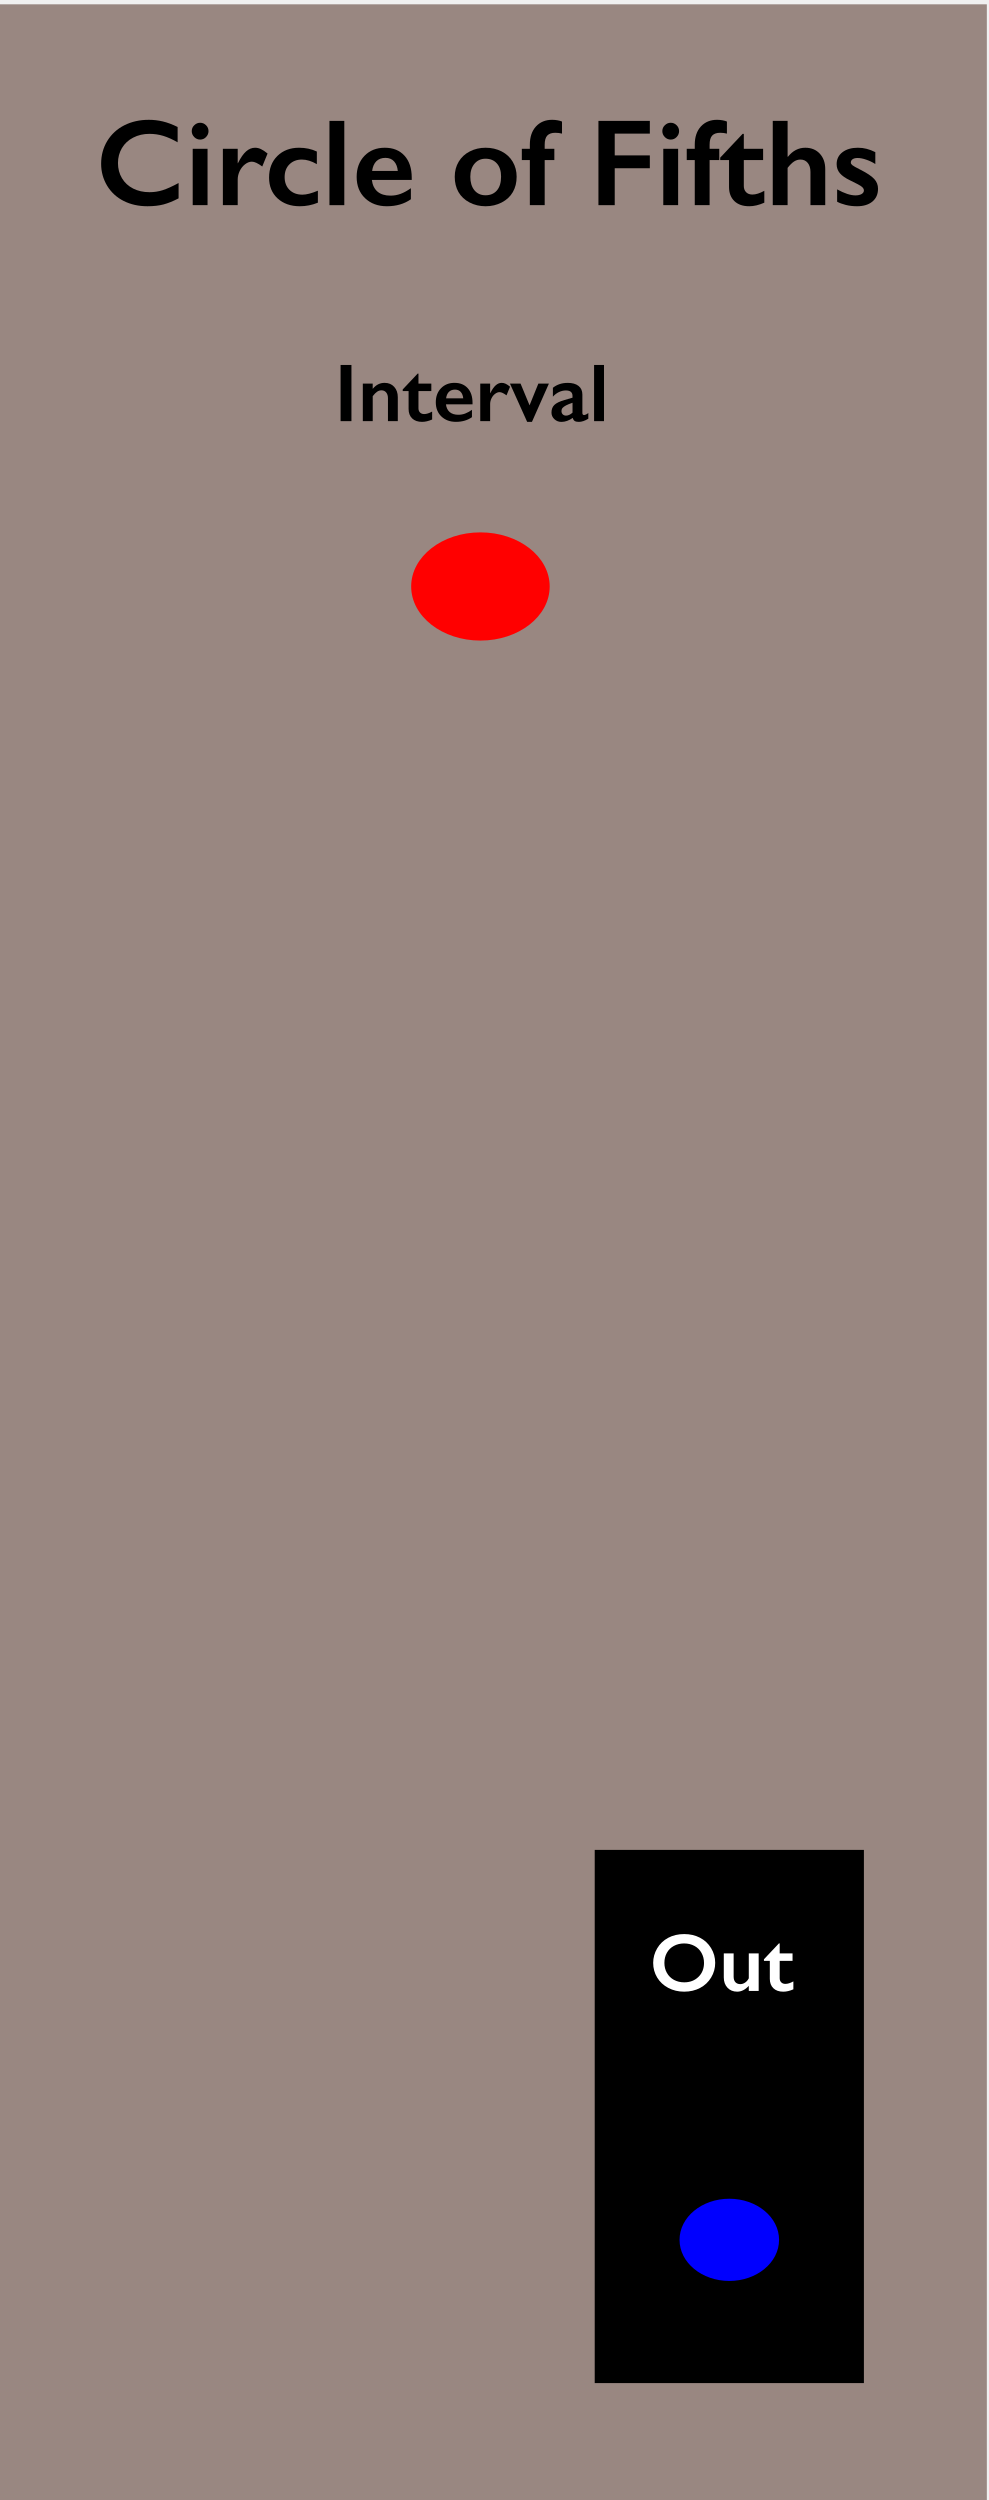
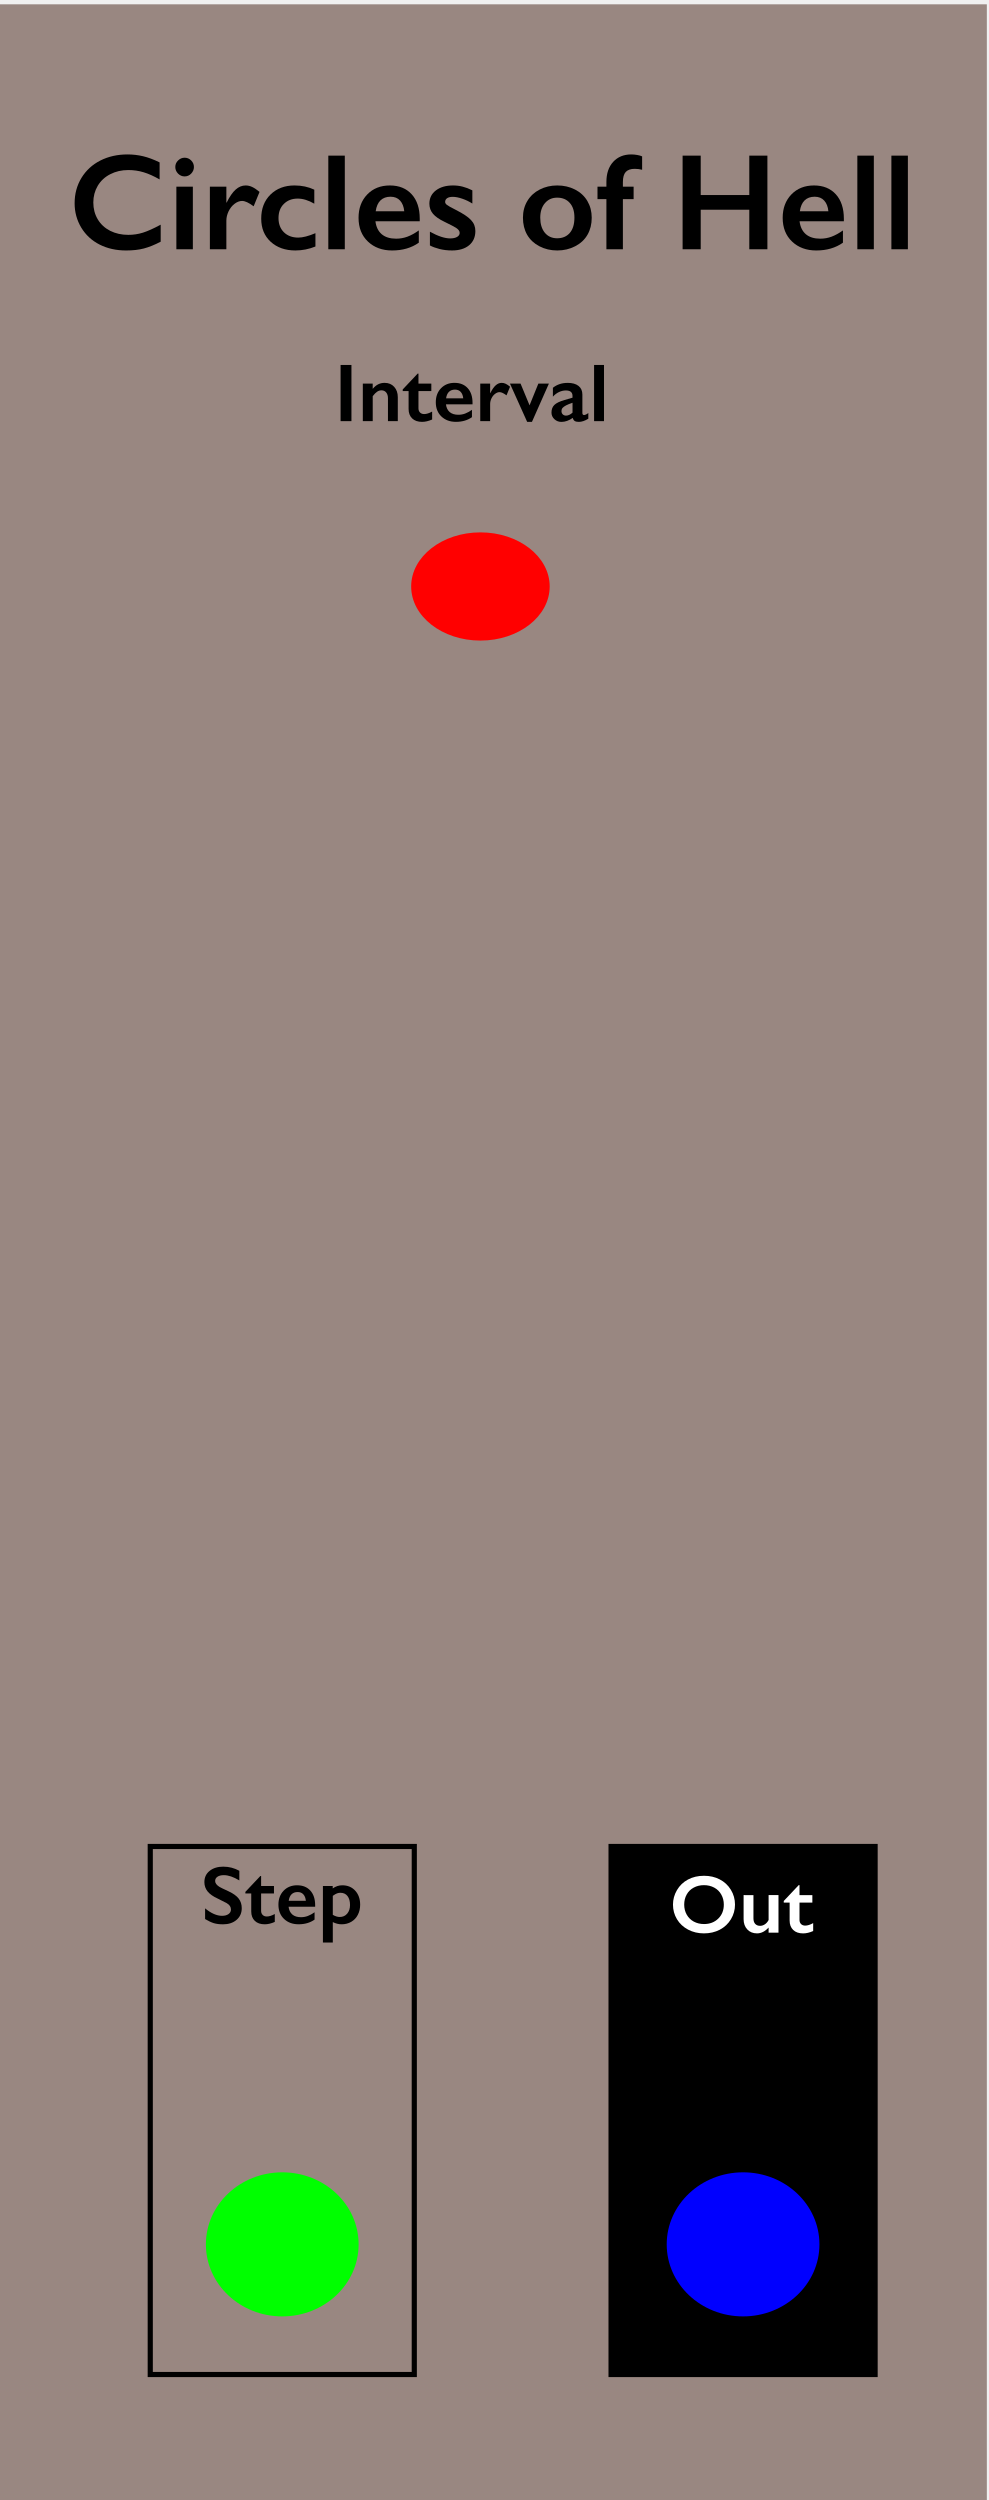
<svg xmlns="http://www.w3.org/2000/svg" width="50.8mm" height="128.5mm" viewBox="0 0 50.8 128.5" version="1.1" id="svg2483">
  <defs id="defs2480">
    <linearGradient id="linearGradient1296">
      <stop style="stop-color:#000000;stop-opacity:1;" offset="0" id="stop1294" />
    </linearGradient>
    <rect x="304.38" y="69.789" width="338.013" height="53.813" id="rect2603" />
    <rect x="156.394" y="87.446" width="164.802" height="75.674" id="rect2597" />
    <rect x="10.931" y="20.18" width="159.757" height="45.405" id="rect2541" />
  </defs>
  <g id="layer1" style="display:inline">
    <rect style="fill:#998781" id="rect8553" width="50.945" height="128.365" x="-0.222" y="0.222" />
-     <text xml:space="preserve" transform="scale(0.2645833)" id="text2595" style="font-style:normal;font-weight:normal;font-size:40px;line-height:1.25;font-family:sans-serif;white-space:pre;shape-inside:url(#rect2597);display:inline;fill:#000000;fill-opacity:1;stroke:none" />
-     <text xml:space="preserve" transform="scale(0.2645833)" id="text2601" style="font-style:normal;font-weight:normal;font-size:40px;line-height:1.25;font-family:sans-serif;white-space:pre;shape-inside:url(#rect2603);display:inline;fill:#000000;fill-opacity:1;stroke:none" />
-     <rect style="opacity:1;fill:#000000;fill-opacity:1;stroke:#000000;stroke-width:0.265;stroke-dasharray:none;stroke-opacity:1;paint-order:stroke fill markers" id="rect506" width="13.571" height="27.141" x="30.701" y="95.217" />
-     <g aria-label="Out" id="text1354" style="font-weight:600;font-size:4.233px;line-height:1.25;font-family:'Gill Sans';-inkscape-font-specification:'Gill Sans, Semi-Bold';fill:#ffffff;stroke-width:0.265">
+     <rect style="opacity:1;fill:#000000;fill-opacity:1;stroke:#000000;stroke-width:0.265;stroke-dasharray:none;stroke-opacity:1;paint-order:stroke fill markers" id="rect506" width="13.571" height="27.141" x="31.409" y="94.909" />
+     <rect style="display:inline;fill:#000000;fill-opacity:0;stroke:#000000;stroke-width:0.265;stroke-dasharray:none;stroke-opacity:1;paint-order:stroke fill markers" id="rect506-3" width="13.571" height="27.141" x="7.723" y="94.909" />
+     <g aria-label="Out" id="text1354" style="font-weight:600;font-size:4.233px;line-height:1.25;font-family:'Gill Sans';-inkscape-font-specification:'Gill Sans, Semi-Bold';fill:#ffffff;stroke-width:0.265" transform="translate(1.018071,-2.996044)">
      <path d="m 35.169,99.411 q 0.449,0 0.806,0.186 0.36,0.184 0.573,0.533 0.213,0.347 0.213,0.763 0,0.405 -0.209,0.752 -0.207,0.345 -0.571,0.537 -0.362,0.19 -0.816,0.19 -0.449,0 -0.816,-0.194 -0.366,-0.194 -0.571,-0.533 -0.205,-0.341 -0.205,-0.752 0,-0.397 0.205,-0.746 0.205,-0.349 0.564,-0.542 0.36,-0.194 0.827,-0.194 z m -1.019,1.482 q 0,0.287 0.13,0.517 0.13,0.229 0.362,0.356 0.234,0.126 0.527,0.126 0.444,0 0.73,-0.279 0.287,-0.279 0.287,-0.719 0,-0.287 -0.13,-0.517 -0.128,-0.232 -0.364,-0.358 -0.234,-0.126 -0.527,-0.126 -0.294,0 -0.529,0.128 -0.234,0.126 -0.36,0.356 -0.126,0.227 -0.126,0.517 z" id="path21696" />
      <path d="m 37.709,100.405 v 1.195 q 0,0.188 0.093,0.287 0.095,0.097 0.25,0.097 0.128,0 0.246,-0.079 0.118,-0.079 0.19,-0.221 v -1.28 h 0.508 v 1.931 h -0.508 v -0.263 q -0.275,0.3 -0.595,0.3 -0.31,0 -0.5,-0.203 -0.19,-0.203 -0.19,-0.529 v -1.236 z" id="path21698" />
      <path d="m 40.035,99.892 h 0.041 v 0.513 h 0.661 v 0.384 H 40.076 v 0.891 q 0,0.13 0.079,0.211 0.079,0.081 0.215,0.081 0.178,0 0.409,-0.128 v 0.407 q -0.275,0.122 -0.517,0.122 -0.327,0 -0.511,-0.178 -0.182,-0.178 -0.182,-0.482 v -0.924 h -0.302 v -0.083 z" id="path21700" />
    </g>
    <g aria-label="Circle of Fifths" transform="matrix(0.2645833,0,0,0.2645833,2.002221,-4.44938)" id="text2539" style="font-size:40px;line-height:1.25;white-space:pre;shape-inside:url(#rect2541);display:inline">
-       <path d="m 21.326,40.091 q 1.395,0 2.73,0.316 1.336,0.316 2.883,1.078 v 2.977 q -1.512,-0.867 -2.801,-1.254 -1.277,-0.387 -2.672,-0.387 -1.746,0 -3.152,0.727 -1.406,0.715 -2.191,2.027 -0.773,1.312 -0.773,2.918 0,1.641 0.773,2.941 0.773,1.301 2.18,2.016 1.406,0.703 3.164,0.703 1.348,0 2.566,-0.387 1.23,-0.387 3.094,-1.395 v 2.977 q -1.594,0.832 -2.93,1.184 -1.336,0.352 -3.117,0.352 -2.59,0 -4.629,-1.031 -2.039,-1.031 -3.211,-2.965 -1.16,-1.945 -1.16,-4.254 0,-2.473 1.195,-4.441 1.207,-1.969 3.305,-3.035 2.109,-1.066 4.746,-1.066 z" style="font-weight:600;font-size:24px;font-family:'Gill Sans';-inkscape-font-specification:'Gill Sans, Semi-Bold'" id="path21667" />
-       <path d="m 31.311,40.665 q 0.668,0 1.148,0.48 0.48,0.48 0.48,1.148 0,0.645 -0.48,1.148 -0.469,0.492 -1.148,0.492 -0.656,0 -1.148,-0.492 -0.48,-0.504 -0.48,-1.148 0,-0.68 0.492,-1.148 0.492,-0.48 1.137,-0.48 z m 1.441,5.062 V 56.673 H 29.869 V 45.728 Z" style="font-weight:600;font-size:24px;font-family:'Gill Sans';-inkscape-font-specification:'Gill Sans, Semi-Bold'" id="path21669" />
-       <path d="m 41.986,45.517 q 0.574,0 1.125,0.258 0.562,0.258 1.301,0.867 l -1.031,2.52 q -1.254,-0.938 -2.016,-0.938 -0.668,0 -1.324,0.504 -0.645,0.492 -1.043,1.312 -0.387,0.82 -0.387,1.641 V 56.673 H 35.729 V 45.728 h 2.883 v 2.789 h 0.047 q 0.785,-1.582 1.582,-2.285 0.797,-0.715 1.746,-0.715 z" style="font-weight:600;font-size:24px;font-family:'Gill Sans';-inkscape-font-specification:'Gill Sans, Semi-Bold'" id="path21671" />
-       <path d="m 50.529,45.517 q 1.91,0 3.457,0.738 v 2.449 q -1.535,-0.891 -2.906,-0.891 -1.477,0 -2.414,0.926 -0.938,0.914 -0.938,2.484 0,1.535 0.938,2.473 0.949,0.938 2.52,0.938 1.172,0 3,-0.773 v 2.332 q -1.699,0.691 -3.504,0.691 -2.66,0 -4.324,-1.523 -1.652,-1.523 -1.652,-4.043 0,-2.613 1.617,-4.207 1.629,-1.594 4.207,-1.594 z" style="font-weight:600;font-size:24px;font-family:'Gill Sans';-inkscape-font-specification:'Gill Sans, Semi-Bold'" id="path21673" />
-       <path d="M 59.318,40.302 V 56.673 H 56.436 V 40.302 Z" style="font-weight:600;font-size:24px;font-family:'Gill Sans';-inkscape-font-specification:'Gill Sans, Semi-Bold'" id="path21675" />
-       <path d="m 67.193,45.517 q 2.414,0 3.82,1.547 1.406,1.547 1.406,4.277 v 0.434 h -7.746 q 0.176,1.465 1.09,2.262 0.926,0.785 2.531,0.785 1.031,0 1.98,-0.352 0.961,-0.363 1.98,-1.09 v 2.145 q -1.922,1.359 -4.664,1.359 -2.59,0 -4.23,-1.559 -1.641,-1.559 -1.641,-4.148 0,-2.496 1.512,-4.078 1.523,-1.582 3.961,-1.582 z m 2.52,4.512 Q 69.596,48.833 68.986,48.165 68.377,47.485 67.311,47.485 q -1.09,0 -1.758,0.645 -0.656,0.645 -0.832,1.898 z" style="font-weight:600;font-size:24px;font-family:'Gill Sans';-inkscape-font-specification:'Gill Sans, Semi-Bold'" id="path21677" />
-       <path d="m 86.775,45.517 q 1.711,0 3.105,0.715 1.395,0.715 2.156,2.004 0.762,1.289 0.762,2.918 0,1.699 -0.738,2.977 -0.727,1.277 -2.156,2.016 -1.418,0.738 -3.129,0.738 -1.723,0 -3.129,-0.738 -1.406,-0.738 -2.145,-2.016 -0.727,-1.277 -0.727,-2.977 0,-1.652 0.773,-2.93 0.773,-1.289 2.156,-1.992 1.383,-0.715 3.07,-0.715 z m -2.977,5.637 q 0,1.641 0.797,2.625 0.809,0.973 2.156,0.973 1.406,0 2.215,-0.938 0.809,-0.938 0.809,-2.684 0,-1.664 -0.82,-2.566 -0.809,-0.914 -2.203,-0.914 -1.312,0 -2.133,0.961 -0.82,0.961 -0.82,2.543 z" style="font-weight:600;font-size:24px;font-family:'Gill Sans';-inkscape-font-specification:'Gill Sans, Semi-Bold'" id="path21679" />
-       <path d="m 99.713,40.091 q 0.504,0 1.031,0.094 0.539,0.094 0.867,0.246 v 2.344 q -0.598,-0.164 -1.301,-0.164 -1.043,0 -1.559,0.539 -0.504,0.539 -0.504,1.793 v 0.785 h 1.875 v 2.18 H 98.248 V 56.673 h -2.883 v -8.766 h -1.559 v -2.18 h 1.559 v -0.82 q 0,-2.215 1.184,-3.516 1.195,-1.301 3.164,-1.301 z" style="font-weight:600;font-size:24px;font-family:'Gill Sans';-inkscape-font-specification:'Gill Sans, Semi-Bold'" id="path21681" />
-       <path d="m 118.674,40.302 v 2.473 h -6.82 v 4.23 h 6.82 v 2.496 h -6.82 V 56.673 h -3.164 V 40.302 Z" style="font-weight:600;font-size:24px;font-family:'Gill Sans';-inkscape-font-specification:'Gill Sans, Semi-Bold'" id="path21683" />
-       <path d="m 122.729,40.665 q 0.668,0 1.148,0.48 0.48,0.48 0.48,1.148 0,0.645 -0.48,1.148 -0.469,0.492 -1.148,0.492 -0.656,0 -1.148,-0.492 -0.48,-0.504 -0.48,-1.148 0,-0.68 0.492,-1.148 0.492,-0.48 1.137,-0.48 z m 1.441,5.062 V 56.673 h -2.883 V 45.728 Z" style="font-weight:600;font-size:24px;font-family:'Gill Sans';-inkscape-font-specification:'Gill Sans, Semi-Bold'" id="path21685" />
-       <path d="m 131.752,40.091 q 0.504,0 1.031,0.094 0.539,0.094 0.867,0.246 v 2.344 q -0.598,-0.164 -1.301,-0.164 -1.043,0 -1.559,0.539 -0.504,0.539 -0.504,1.793 v 0.785 h 1.875 v 2.18 h -1.875 V 56.673 h -2.883 v -8.766 h -1.559 v -2.18 h 1.559 v -0.82 q 0,-2.215 1.184,-3.516 1.195,-1.301 3.164,-1.301 z" style="font-weight:600;font-size:24px;font-family:'Gill Sans';-inkscape-font-specification:'Gill Sans, Semi-Bold'" id="path21687" />
-       <path d="m 136.697,42.821 h 0.234 v 2.906 h 3.75 v 2.18 h -3.75 v 5.051 q 0,0.738 0.445,1.195 0.445,0.457 1.219,0.457 1.008,0 2.32,-0.727 v 2.309 q -1.559,0.691 -2.93,0.691 -1.852,0 -2.895,-1.008 -1.031,-1.008 -1.031,-2.73 v -5.238 h -1.711 v -0.469 z" style="font-weight:600;font-size:24px;font-family:'Gill Sans';-inkscape-font-specification:'Gill Sans, Semi-Bold'" id="path21689" />
-       <path d="m 145.439,40.302 v 6.961 h 0.07 q 1.395,-1.746 3.363,-1.746 1.746,0 2.812,1.148 1.066,1.148 1.066,3 V 56.673 h -2.871 v -6.457 q 0,-1.102 -0.527,-1.746 -0.516,-0.656 -1.418,-0.656 -0.656,0 -1.242,0.375 -0.574,0.375 -1.254,1.242 V 56.673 h -2.883 V 40.302 Z" style="font-weight:600;font-size:24px;font-family:'Gill Sans';-inkscape-font-specification:'Gill Sans, Semi-Bold'" id="path21691" />
-       <path d="m 159.092,45.517 q 0.902,0 1.699,0.211 0.797,0.199 1.688,0.645 v 2.309 q -0.82,-0.527 -1.758,-0.844 -0.938,-0.328 -1.676,-0.328 -0.621,0 -0.973,0.234 -0.352,0.234 -0.352,0.668 0,0.246 0.293,0.492 0.293,0.246 1.605,0.902 1.875,0.949 2.625,1.758 0.762,0.797 0.762,1.922 0,1.582 -1.102,2.496 -1.102,0.902 -2.977,0.902 -1.172,0 -2.191,-0.258 -1.008,-0.258 -1.676,-0.621 v -2.402 q 2.109,1.172 3.551,1.172 0.738,0 1.195,-0.258 0.457,-0.27 0.457,-0.703 0,-0.258 -0.164,-0.469 -0.164,-0.211 -0.492,-0.434 -0.328,-0.223 -2.051,-1.066 -1.324,-0.633 -1.957,-1.371 -0.633,-0.75 -0.633,-1.77 0,-1.453 1.137,-2.32 1.137,-0.867 2.988,-0.867 z" style="font-weight:600;font-size:24px;font-family:'Gill Sans';-inkscape-font-specification:'Gill Sans, Semi-Bold'" id="path21693" />
+       <g aria-label="Circles of Hell" id="text1750" style="font-weight:600;font-size:40px;font-family:'Gill Sans';-inkscape-font-specification:'Gill Sans, Semi-Bold';display:inline">
+         <path d="m 17.202,46.817 q 1.549,0 3.034,0.352 1.484,0.352 3.203,1.198 v 3.307 q -1.68,-0.964 -3.112,-1.393 -1.419,-0.43 -2.969,-0.43 -1.94,0 -3.503,0.807 -1.563,0.794 -2.435,2.253 -0.859,1.458 -0.859,3.242 0,1.823 0.859,3.268 0.859,1.445 2.422,2.24 1.563,0.781 3.516,0.781 1.497,0 2.852,-0.43 1.367,-0.43 3.438,-1.549 v 3.307 q -1.771,0.924 -3.255,1.315 -1.484,0.391 -3.464,0.391 -2.878,0 -5.143,-1.146 -2.266,-1.146 -3.568,-3.294 -1.289,-2.161 -1.289,-4.727 0,-2.747 1.328,-4.935 1.341,-2.188 3.672,-3.372 2.344,-1.185 5.273,-1.185 z" style="font-size:26.667px" id="path1802" />
+         <path d="m 28.296,47.455 q 0.742,0 1.276,0.534 0.534,0.534 0.534,1.276 0,0.716 -0.534,1.276 -0.521,0.547 -1.276,0.547 -0.729,0 -1.276,-0.547 -0.534,-0.56 -0.534,-1.276 0,-0.755 0.547,-1.276 0.547,-0.534 1.263,-0.534 z m 1.602,5.625 V 65.241 H 26.695 V 53.08 Z" style="font-size:26.667px" id="path1804" />
+         <path d="m 40.158,52.845 q 0.638,0 1.25,0.286 0.625,0.286 1.445,0.964 l -1.146,2.799 q -1.393,-1.042 -2.24,-1.042 -0.742,0 -1.471,0.56 -0.716,0.547 -1.159,1.458 -0.43,0.911 -0.43,1.823 v 5.547 H 33.205 V 53.08 h 3.203 v 3.099 h 0.052 q 0.872,-1.758 1.758,-2.539 0.885,-0.794 1.94,-0.794 z" style="font-size:26.667px" id="path1806" />
+         <path d="m 49.65,52.845 q 2.122,0 3.841,0.82 v 2.721 q -1.706,-0.99 -3.229,-0.99 -1.641,0 -2.682,1.029 -1.042,1.016 -1.042,2.76 0,1.706 1.042,2.747 1.055,1.042 2.799,1.042 1.302,0 3.333,-0.859 v 2.591 q -1.888,0.768 -3.893,0.768 -2.956,0 -4.805,-1.693 -1.836,-1.693 -1.836,-4.492 0,-2.904 1.797,-4.674 1.81,-1.771 4.674,-1.771 z" style="font-size:26.667px" id="path1808" />
+         <path d="M 59.416,47.051 V 65.241 H 56.213 V 47.051 Z" style="font-size:26.667px" id="path1810" />
+         <path d="m 68.166,52.845 q 2.682,0 4.245,1.719 1.563,1.719 1.563,4.753 v 0.482 h -8.607 q 0.195,1.628 1.211,2.513 1.029,0.872 2.813,0.872 1.146,0 2.201,-0.391 1.068,-0.404 2.201,-1.211 v 2.383 q -2.135,1.51 -5.182,1.51 -2.878,0 -4.701,-1.732 -1.823,-1.732 -1.823,-4.609 0,-2.773 1.68,-4.531 1.693,-1.758 4.401,-1.758 z m 2.799,5.013 q -0.13,-1.328 -0.807,-2.07 -0.677,-0.755 -1.862,-0.755 -1.211,0 -1.953,0.716 -0.729,0.716 -0.924,2.109 z" style="font-size:26.667px" id="path1812" />
+         <path d="m 80.432,52.845 q 1.003,0 1.888,0.234 0.885,0.221 1.875,0.716 v 2.565 q -0.911,-0.586 -1.953,-0.938 -1.042,-0.365 -1.862,-0.365 -0.69,0 -1.081,0.26 -0.391,0.26 -0.391,0.742 0,0.273 0.326,0.547 0.326,0.273 1.784,1.003 2.083,1.055 2.917,1.953 0.846,0.885 0.846,2.135 0,1.758 -1.224,2.773 -1.224,1.003 -3.307,1.003 -1.302,0 -2.435,-0.286 Q 76.695,64.903 75.952,64.499 v -2.669 q 2.344,1.302 3.945,1.302 0.82,0 1.328,-0.286 0.508,-0.299 0.508,-0.781 0,-0.286 -0.182,-0.521 -0.182,-0.234 -0.547,-0.482 -0.365,-0.247 -2.279,-1.185 -1.471,-0.703 -2.174,-1.523 -0.703,-0.833 -0.703,-1.966 0,-1.615 1.263,-2.578 1.263,-0.964 3.32,-0.964 z" style="font-size:26.667px" id="path1814" />
+         <path d="m 100.692,52.845 q 1.901,0 3.451,0.794 1.549,0.794 2.396,2.227 0.846,1.432 0.846,3.242 0,1.888 -0.82,3.307 -0.807,1.419 -2.396,2.24 -1.576,0.82 -3.477,0.82 -1.914,0 -3.477,-0.82 -1.563,-0.82 -2.383,-2.24 -0.807,-1.419 -0.807,-3.307 0,-1.836 0.859,-3.255 0.859,-1.432 2.396,-2.214 1.536,-0.794 3.411,-0.794 z m -3.307,6.263 q 0,1.823 0.885,2.917 0.898,1.081 2.396,1.081 1.562,0 2.461,-1.042 0.898,-1.042 0.898,-2.982 0,-1.849 -0.911,-2.852 -0.898,-1.016 -2.448,-1.016 -1.458,0 -2.37,1.068 -0.911,1.068 -0.911,2.826 z" style="font-size:26.667px" id="path1816" />
+         <path d="m 115.067,46.817 q 0.56,0 1.146,0.104 0.599,0.104 0.964,0.273 v 2.604 q -0.664,-0.182 -1.445,-0.182 -1.159,0 -1.732,0.599 -0.56,0.599 -0.56,1.992 v 0.872 h 2.083 v 2.422 h -2.083 v 9.74 h -3.203 v -9.74 h -1.732 v -2.422 h 1.732 v -0.911 q 0,-2.461 1.315,-3.906 1.328,-1.445 3.516,-1.445 z" style="font-size:26.667px" id="path1818" />
+         <path d="m 128.557,47.051 v 7.656 h 9.44 v -7.656 h 3.516 v 18.19 h -3.516 v -7.682 h -9.44 v 7.682 h -3.516 V 47.051 Z" style="font-size:26.667px" id="path1820" />
+         <path d="m 150.562,52.845 q 2.682,0 4.245,1.719 1.562,1.719 1.562,4.753 v 0.482 h -8.607 q 0.195,1.628 1.211,2.513 1.029,0.872 2.813,0.872 1.146,0 2.201,-0.391 1.068,-0.404 2.201,-1.211 v 2.383 q -2.135,1.51 -5.182,1.51 -2.878,0 -4.701,-1.732 -1.823,-1.732 -1.823,-4.609 0,-2.773 1.68,-4.531 1.693,-1.758 4.401,-1.758 z m 2.799,5.013 q -0.13,-1.328 -0.807,-2.07 -0.677,-0.755 -1.862,-0.755 -1.211,0 -1.953,0.716 -0.729,0.716 -0.924,2.109 z" style="font-size:26.667px" id="path1822" />
+         <path d="m 162.19,47.051 v 18.19 h -3.203 V 47.051 Z" style="font-size:26.667px" id="path1824" />
+         <path d="m 168.804,47.051 v 18.19 h -3.203 V 47.051 Z" style="font-size:26.667px" id="path1826" />
+       </g>
    </g>
    <g aria-label="Interval " id="text4174-9" style="font-weight:600;font-size:10.583px;line-height:1.25;font-family:'Gill Sans';-inkscape-font-specification:'Gill Sans, Semi-Bold';display:inline;stroke-width:0.265">
      <path d="M 18.064,18.759 V 21.647 H 17.506 V 18.759 Z" style="font-size:4.233px" id="path8003" />
      <path d="m 19.767,19.679 q 0.31,0 0.494,0.205 0.186,0.203 0.186,0.535 v 1.228 h -0.506 v -1.176 q 0,-0.188 -0.091,-0.298 -0.089,-0.11 -0.244,-0.11 -0.118,0 -0.221,0.07 -0.103,0.068 -0.227,0.229 V 21.647 H 18.649 v -1.931 h 0.508 v 0.271 q 0.141,-0.165 0.287,-0.236 0.149,-0.072 0.322,-0.072 z" style="font-size:4.233px" id="path8005" />
      <path d="m 21.468,19.203 h 0.041 v 0.513 h 0.661 v 0.384 h -0.661 v 0.891 q 0,0.13 0.079,0.211 0.079,0.081 0.215,0.081 0.178,0 0.409,-0.128 v 0.407 q -0.275,0.122 -0.517,0.122 -0.327,0 -0.511,-0.178 -0.182,-0.178 -0.182,-0.482 v -0.924 h -0.302 v -0.083 z" style="font-size:4.233px" id="path8007" />
      <path d="m 23.366,19.679 q 0.426,0 0.674,0.273 0.248,0.273 0.248,0.754 v 0.076 h -1.366 q 0.031,0.258 0.192,0.399 0.163,0.138 0.446,0.138 0.182,0 0.349,-0.062 0.169,-0.064 0.349,-0.192 v 0.378 q -0.339,0.24 -0.823,0.24 -0.457,0 -0.746,-0.275 -0.289,-0.275 -0.289,-0.732 0,-0.44 0.267,-0.719 0.269,-0.279 0.699,-0.279 z m 0.444,0.796 q -0.021,-0.211 -0.128,-0.329 -0.107,-0.12 -0.296,-0.12 -0.192,0 -0.31,0.114 -0.116,0.114 -0.147,0.335 z" style="font-size:4.233px" id="path8009" />
      <path d="m 25.79,19.679 q 0.101,0 0.198,0.045 0.099,0.045 0.229,0.153 l -0.182,0.444 q -0.221,-0.165 -0.356,-0.165 -0.118,0 -0.234,0.089 -0.114,0.087 -0.184,0.232 -0.068,0.145 -0.068,0.289 v 0.881 h -0.508 v -1.931 h 0.508 v 0.492 h 0.008 q 0.138,-0.279 0.279,-0.403 0.141,-0.126 0.308,-0.126 z" style="font-size:4.233px" id="path8011" />
      <path d="m 26.756,19.716 0.463,1.118 0.453,-1.118 h 0.542 l -0.872,1.968 h -0.246 l -0.885,-1.968 z" style="font-size:4.233px" id="path8013" />
      <path d="m 29.17,19.679 q 0.372,0 0.568,0.159 0.196,0.157 0.196,0.44 v 0.945 q 0,0.11 0.089,0.11 0.037,0 0.103,-0.031 0.068,-0.033 0.114,-0.074 v 0.294 q -0.267,0.163 -0.488,0.163 -0.136,0 -0.211,-0.045 -0.072,-0.045 -0.101,-0.161 -0.291,0.207 -0.585,0.207 -0.209,0 -0.36,-0.141 -0.149,-0.141 -0.149,-0.337 0,-0.25 0.149,-0.395 0.149,-0.145 0.521,-0.252 l 0.411,-0.12 v -0.089 q 0,-0.283 -0.343,-0.283 -0.176,0 -0.349,0.081 -0.174,0.081 -0.316,0.238 v -0.457 q 0.316,-0.25 0.75,-0.25 z m -0.31,1.451 q 0,0.105 0.066,0.169 0.068,0.064 0.167,0.064 0.167,0 0.335,-0.153 v -0.508 q -0.213,0.072 -0.335,0.136 -0.12,0.064 -0.178,0.13 -0.056,0.066 -0.056,0.161 z" style="font-size:4.233px" id="path8015" />
      <path d="M 31.045,18.759 V 21.647 H 30.536 V 18.759 Z" style="font-size:4.233px" id="path8017" />
    </g>
+     <g aria-label="Step" id="text8112" style="font-weight:600;font-size:10.583px;line-height:1.25;font-family:'Gill Sans';-inkscape-font-specification:'Gill Sans, Semi-Bold';display:inline;stroke-width:0.265">
+       <path d="m 11.49,95.947 q 0.422,0 0.812,0.211 v 0.496 Q 11.854,96.383 11.507,96.383 q -0.211,0 -0.331,0.083 -0.118,0.081 -0.118,0.217 0,0.163 0.221,0.302 0.062,0.041 0.477,0.232 0.356,0.167 0.513,0.372 0.157,0.205 0.157,0.492 0,0.372 -0.269,0.602 -0.267,0.227 -0.692,0.227 -0.277,0 -0.477,-0.06 -0.198,-0.062 -0.446,-0.211 v -0.55 q 0.463,0.384 0.872,0.384 0.205,0 0.331,-0.089 0.126,-0.089 0.126,-0.236 0,-0.201 -0.219,-0.327 -0.182,-0.099 -0.469,-0.238 -0.341,-0.155 -0.511,-0.362 -0.167,-0.207 -0.167,-0.48 0,-0.364 0.271,-0.579 0.271,-0.217 0.715,-0.217 z" style="font-size:4.233px" id="path9023" />
+       <path d="m 13.38,96.428 h 0.041 v 0.513 h 0.661 v 0.384 h -0.661 v 0.891 q 0,0.13 0.079,0.211 0.079,0.081 0.215,0.081 0.178,0 0.409,-0.128 v 0.407 q -0.275,0.122 -0.517,0.122 -0.327,0 -0.511,-0.178 -0.182,-0.178 -0.182,-0.482 v -0.924 h -0.302 v -0.083 z" style="font-size:4.233px" id="path9025" />
+       <path d="m 15.277,96.904 q 0.426,0 0.674,0.273 0.248,0.273 0.248,0.754 v 0.076 h -1.366 q 0.031,0.258 0.192,0.399 0.163,0.138 0.446,0.138 0.182,0 0.349,-0.062 0.169,-0.064 0.349,-0.192 v 0.378 q -0.339,0.24 -0.823,0.24 -0.457,0 -0.746,-0.275 -0.289,-0.275 -0.289,-0.732 0,-0.44 0.267,-0.719 0.269,-0.279 0.699,-0.279 z m 0.444,0.796 q -0.021,-0.211 -0.128,-0.329 -0.107,-0.12 -0.296,-0.12 -0.192,0 -0.31,0.114 -0.116,0.114 -0.147,0.335 z" style="font-size:4.233px" id="path9027" />
+       <path d="m 17.592,96.904 q 0.413,0 0.666,0.277 0.254,0.277 0.254,0.721 0,0.291 -0.12,0.521 -0.118,0.229 -0.337,0.358 -0.219,0.128 -0.496,0.128 -0.225,0 -0.453,-0.114 v 1.05 h -0.508 v -2.904 h 0.504 v 0.124 q 0.229,-0.161 0.49,-0.161 z m -0.486,1.519 q 0.19,0.11 0.356,0.11 0.24,0 0.384,-0.172 0.145,-0.172 0.145,-0.442 0,-0.296 -0.13,-0.463 -0.128,-0.167 -0.366,-0.167 -0.089,0 -0.172,0.031 -0.083,0.029 -0.217,0.126 z" style="font-size:4.233px" id="path9029" />
+     </g>
  </g>
  <g id="layer2" style="display:inline" data-name="components">
-     <ellipse style="display:inline;opacity:1;fill:#0000ff;fill-opacity:1;stroke:none;stroke-width:0.265;stroke-dasharray:none;stroke-opacity:1;paint-order:stroke fill markers" id="output" cx="37.486" cy="115.128" rx="2.558" ry="2.113" />
+     <ellipse style="display:inline;opacity:1;fill:#0000ff;fill-opacity:1;stroke:none;stroke-width:0.434;stroke-dasharray:none;stroke-opacity:1;paint-order:stroke fill markers" id="output" cx="38.194" cy="115.36" rx="3.925" ry="3.703" />
+     <ellipse style="display:inline;fill:#00ff00;fill-opacity:1;stroke:none;stroke-width:0.434;stroke-dasharray:none;stroke-opacity:1;paint-order:stroke fill markers" id="step" cx="14.508" cy="115.36" rx="3.925" ry="3.703" />
    <ellipse style="fill:#ff0000;fill-opacity:1;stroke-width:0.265;paint-order:stroke fill markers" id="interval" cx="24.694" cy="30.145" rx="3.56" ry="2.781" />
  </g>
</svg>
